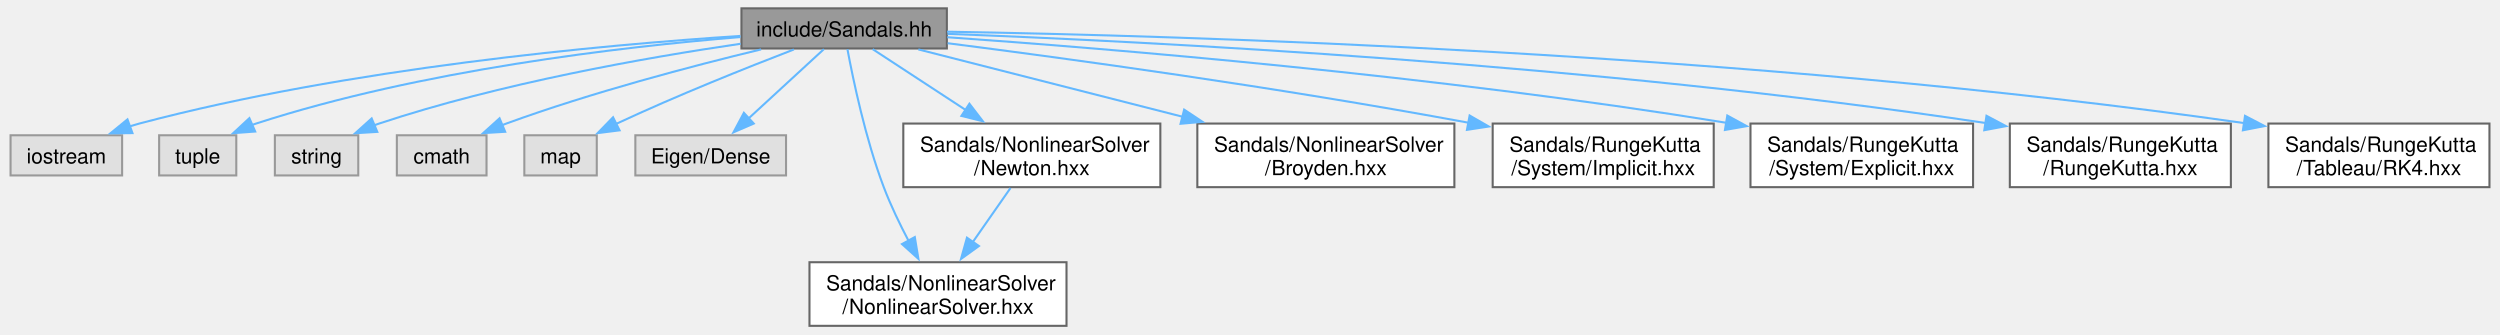
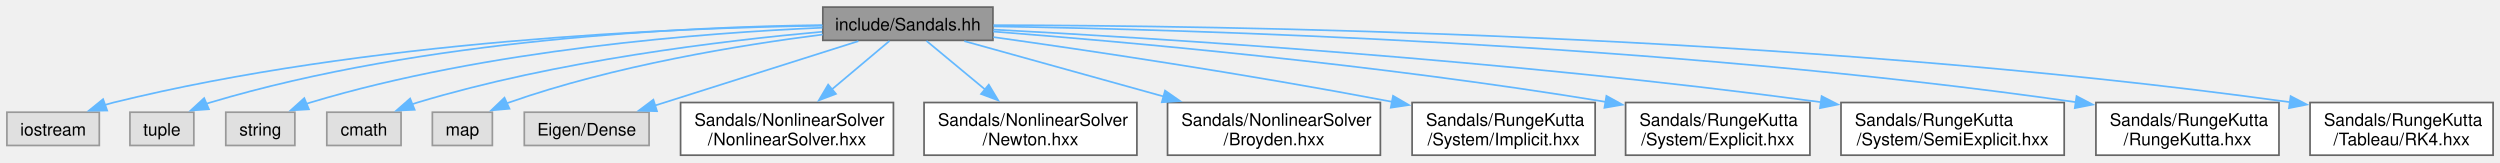
- <svg xmlns="http://www.w3.org/2000/svg" xmlns:xlink="http://www.w3.org/1999/xlink" width="1197pt" height="160pt" viewBox="0.00 0.00 1196.75 160.25">
-   <g id="graph0" class="graph" transform="scale(1 1) rotate(0) translate(4 156.25)">
+ <svg xmlns="http://www.w3.org/2000/svg" xmlns:xlink="http://www.w3.org/1999/xlink" width="1448pt" height="94pt" viewBox="0.00 0.00 1447.75 93.75">
+   <g id="graph0" class="graph" transform="scale(1 1) rotate(0) translate(4 89.75)">
    <g id="Node000001" class="node">
      <g id="a_Node000001">
        <a xlink:title=" ">
-           <polygon fill="#999999" stroke="#666666" points="449,-152.25 350.5,-152.25 350.5,-133 449,-133 449,-152.25" />
-           <text text-anchor="middle" x="399.75" y="-138.75" font-family="Helvetica,sans-Serif" font-size="10.00">include/Sandals.hh</text>
+           <polygon fill="#999999" stroke="#666666" points="571,-85.75 472.5,-85.75 472.5,-66.5 571,-66.5 571,-85.75" />
+           <text text-anchor="middle" x="521.75" y="-72.25" font-family="Helvetica,sans-Serif" font-size="10.00">include/Sandals.hh</text>
        </a>
      </g>
    </g>
    <g id="Node000002" class="node">
      <g id="a_Node000002">
        <a xlink:title=" ">
-           <polygon fill="#e0e0e0" stroke="#999999" points="53.5,-91.38 0,-91.38 0,-72.12 53.5,-72.12 53.5,-91.38" />
-           <text text-anchor="middle" x="26.75" y="-77.88" font-family="Helvetica,sans-Serif" font-size="10.00">iostream</text>
+           <polygon fill="#e0e0e0" stroke="#999999" points="53.5,-24.88 0,-24.88 0,-5.63 53.5,-5.63 53.5,-24.88" />
+           <text text-anchor="middle" x="26.75" y="-11.38" font-family="Helvetica,sans-Serif" font-size="10.00">iostream</text>
        </a>
      </g>
    </g>
    <g id="edge1_Node000001_Node000002" class="edge">
      <g id="a_edge1_Node000001_Node000002">
        <a xlink:title=" ">
-           <path fill="none" stroke="#63b8ff" d="M350.01,-139.03C283.41,-134.67 162.02,-123.56 61.75,-97 60.16,-96.58 58.55,-96.11 56.94,-95.59" />
-           <polygon fill="#63b8ff" stroke="#63b8ff" points="58.46,-92.42 47.86,-92.3 56.07,-99 58.46,-92.42" />
+           <path fill="none" stroke="#63b8ff" d="M472.29,-74.99C387.16,-73.73 208.02,-66.55 61.75,-30.5 60.12,-30.1 58.46,-29.63 56.8,-29.12" />
+           <polygon fill="#63b8ff" stroke="#63b8ff" points="58.06,-25.85 47.46,-25.78 55.7,-32.44 58.06,-25.85" />
        </a>
      </g>
    </g>
    <g id="Node000003" class="node">
      <g id="a_Node000003">
        <a xlink:title=" ">
-           <polygon fill="#e0e0e0" stroke="#999999" points="108.25,-91.38 71.25,-91.38 71.25,-72.12 108.25,-72.12 108.25,-91.38" />
-           <text text-anchor="middle" x="89.75" y="-77.88" font-family="Helvetica,sans-Serif" font-size="10.00">tuple</text>
+           <polygon fill="#e0e0e0" stroke="#999999" points="108.25,-24.88 71.25,-24.88 71.25,-5.63 108.25,-5.63 108.25,-24.88" />
+           <text text-anchor="middle" x="89.75" y="-11.38" font-family="Helvetica,sans-Serif" font-size="10.00">tuple</text>
        </a>
      </g>
    </g>
    <g id="edge2_Node000001_Node000003" class="edge">
      <g id="a_edge2_Node000001_Node000003">
        <a xlink:title=" ">
-           <path fill="none" stroke="#63b8ff" d="M350,-138.48C292.79,-133.79 196.6,-122.59 117.75,-97 117.1,-96.79 116.45,-96.57 115.8,-96.33" />
-           <polygon fill="#63b8ff" stroke="#63b8ff" points="117.32,-93.18 106.76,-92.39 114.53,-99.59 117.32,-93.18" />
+           <path fill="none" stroke="#63b8ff" d="M472.12,-75.33C394.76,-74.39 241.48,-67.47 117.75,-30.5 116.95,-30.26 116.14,-30 115.33,-29.72" />
+           <polygon fill="#63b8ff" stroke="#63b8ff" points="116.99,-26.62 106.42,-25.87 114.22,-33.05 116.99,-26.62" />
        </a>
      </g>
    </g>
    <g id="Node000004" class="node">
      <g id="a_Node000004">
        <a xlink:title=" ">
-           <polygon fill="#e0e0e0" stroke="#999999" points="166.75,-91.38 126.75,-91.38 126.75,-72.12 166.75,-72.12 166.75,-91.38" />
-           <text text-anchor="middle" x="146.75" y="-77.88" font-family="Helvetica,sans-Serif" font-size="10.00">string</text>
+           <polygon fill="#e0e0e0" stroke="#999999" points="166.75,-24.88 126.75,-24.88 126.75,-5.63 166.75,-5.63 166.75,-24.88" />
+           <text text-anchor="middle" x="146.75" y="-11.38" font-family="Helvetica,sans-Serif" font-size="10.00">string</text>
        </a>
      </g>
    </g>
    <g id="edge3_Node000001_Node000004" class="edge">
      <g id="a_edge3_Node000001_Node000004">
        <a xlink:title=" ">
-           <path fill="none" stroke="#63b8ff" d="M350.13,-135.27C304.33,-128.57 234.83,-116.28 176.75,-97 175.95,-96.73 175.14,-96.45 174.33,-96.16" />
-           <polygon fill="#63b8ff" stroke="#63b8ff" points="175.87,-93.01 165.3,-92.37 173.17,-99.46 175.87,-93.01" />
+           <path fill="none" stroke="#63b8ff" d="M472.27,-73.82C404.15,-70.88 278.26,-61.37 175.75,-30.5 174.94,-30.26 174.13,-29.99 173.32,-29.71" />
+           <polygon fill="#63b8ff" stroke="#63b8ff" points="174.9,-26.58 164.33,-25.95 172.2,-33.04 174.9,-26.58" />
        </a>
      </g>
    </g>
    <g id="Node000005" class="node">
      <g id="a_Node000005">
        <a xlink:title=" ">
-           <polygon fill="#e0e0e0" stroke="#999999" points="228.25,-91.38 185.25,-91.38 185.25,-72.12 228.25,-72.12 228.25,-91.38" />
-           <text text-anchor="middle" x="206.75" y="-77.88" font-family="Helvetica,sans-Serif" font-size="10.00">cmath</text>
+           <polygon fill="#e0e0e0" stroke="#999999" points="228.25,-24.88 185.25,-24.88 185.25,-5.63 228.25,-5.63 228.25,-24.88" />
+           <text text-anchor="middle" x="206.75" y="-11.38" font-family="Helvetica,sans-Serif" font-size="10.00">cmath</text>
        </a>
      </g>
    </g>
    <g id="edge4_Node000001_Node000005" class="edge">
      <g id="a_edge4_Node000001_Node000005">
        <a xlink:title=" ">
-           <path fill="none" stroke="#63b8ff" d="M359.91,-132.56C326.76,-124.57 278.58,-111.9 237.75,-97 237.11,-96.77 236.46,-96.52 235.81,-96.27" />
-           <polygon fill="#63b8ff" stroke="#63b8ff" points="237.2,-93.06 226.63,-92.42 234.5,-99.52 237.2,-93.06" />
+           <path fill="none" stroke="#63b8ff" d="M472.09,-71.48C414.66,-66.32 317.78,-54.68 237.75,-30.5 236.76,-30.2 235.76,-29.87 234.75,-29.53" />
+           <polygon fill="#63b8ff" stroke="#63b8ff" points="236.12,-26.31 225.53,-25.82 233.5,-32.8 236.12,-26.31" />
        </a>
      </g>
    </g>
    <g id="Node000006" class="node">
      <g id="a_Node000006">
        <a xlink:title=" ">
-           <polygon fill="#e0e0e0" stroke="#999999" points="281.12,-91.38 246.38,-91.38 246.38,-72.12 281.12,-72.12 281.12,-91.38" />
-           <text text-anchor="middle" x="263.75" y="-77.88" font-family="Helvetica,sans-Serif" font-size="10.00">map</text>
+           <polygon fill="#e0e0e0" stroke="#999999" points="281.12,-24.88 246.38,-24.88 246.38,-5.63 281.12,-5.63 281.12,-24.88" />
+           <text text-anchor="middle" x="263.75" y="-11.38" font-family="Helvetica,sans-Serif" font-size="10.00">map</text>
        </a>
      </g>
    </g>
    <g id="edge5_Node000001_Node000006" class="edge">
      <g id="a_edge5_Node000001_Node000006">
        <a xlink:title=" ">
-           <path fill="none" stroke="#63b8ff" d="M375.65,-132.53C353.37,-123.95 319.46,-110.42 290.75,-97 290.64,-96.95 290.53,-96.9 290.43,-96.85" />
-           <polygon fill="#63b8ff" stroke="#63b8ff" points="292.05,-93.75 281.54,-92.42 288.93,-100.01 292.05,-93.75" />
+           <path fill="none" stroke="#63b8ff" d="M472.42,-69.87C424.89,-63.82 351.44,-51.85 290.75,-30.5 290.26,-30.33 289.77,-30.15 289.28,-29.96" />
+           <polygon fill="#63b8ff" stroke="#63b8ff" points="291.03,-26.91 280.48,-25.97 288.14,-33.29 291.03,-26.91" />
        </a>
      </g>
    </g>
    <g id="Node000007" class="node">
      <g id="a_Node000007">
        <a xlink:title=" ">
-           <polygon fill="#e0e0e0" stroke="#999999" points="371.88,-91.38 299.62,-91.38 299.62,-72.12 371.88,-72.12 371.88,-91.38" />
-           <text text-anchor="middle" x="335.75" y="-77.88" font-family="Helvetica,sans-Serif" font-size="10.00">Eigen/Dense</text>
+           <polygon fill="#e0e0e0" stroke="#999999" points="371.88,-24.88 299.62,-24.88 299.62,-5.63 371.88,-5.63 371.88,-24.88" />
+           <text text-anchor="middle" x="335.75" y="-11.38" font-family="Helvetica,sans-Serif" font-size="10.00">Eigen/Dense</text>
        </a>
      </g>
    </g>
    <g id="edge6_Node000001_Node000007" class="edge">
      <g id="a_edge6_Node000001_Node000007">
        <a xlink:title=" ">
-           <path fill="none" stroke="#63b8ff" d="M390.03,-132.68C380.44,-123.87 365.56,-110.18 353.81,-99.36" />
-           <polygon fill="#63b8ff" stroke="#63b8ff" points="356.4,-97 346.68,-92.8 351.67,-102.15 356.4,-97" />
+           <path fill="none" stroke="#63b8ff" d="M493.1,-66.05C461.56,-56.07 410.65,-39.96 375.32,-28.77" />
+           <polygon fill="#63b8ff" stroke="#63b8ff" points="376.47,-25.47 365.88,-25.79 374.36,-32.14 376.47,-25.47" />
        </a>
      </g>
    </g>
    <g id="Node000008" class="node">
      <g id="a_Node000008">
        <a xlink:href="_nonlinear_solver_8hxx.html" target="_top" xlink:title=" ">
-           <polygon fill="white" stroke="#666666" points="506.38,-30.5 383.12,-30.5 383.12,0 506.38,0 506.38,-30.5" />
-           <text text-anchor="start" x="391.12" y="-17" font-family="Helvetica,sans-Serif" font-size="10.00">Sandals/NonlinearSolver</text>
-           <text text-anchor="middle" x="444.75" y="-5.75" font-family="Helvetica,sans-Serif" font-size="10.00">/NonlinearSolver.hxx</text>
+           <polygon fill="white" stroke="#666666" points="513.38,-30.5 390.12,-30.5 390.12,0 513.38,0 513.38,-30.5" />
+           <text text-anchor="start" x="398.12" y="-17" font-family="Helvetica,sans-Serif" font-size="10.00">Sandals/NonlinearSolver</text>
+           <text text-anchor="middle" x="451.75" y="-5.75" font-family="Helvetica,sans-Serif" font-size="10.00">/NonlinearSolver.hxx</text>
        </a>
      </g>
    </g>
    <g id="edge7_Node000001_Node000008" class="edge">
      <g id="a_edge7_Node000001_Node000008">
        <a xlink:title=" ">
-           <path fill="none" stroke="#63b8ff" d="M401.33,-132.63C404,-118.33 409.97,-89.64 418.75,-66.5 422.04,-57.82 426.45,-48.69 430.7,-40.64" />
-           <polygon fill="#63b8ff" stroke="#63b8ff" points="433.63,-42.57 435.36,-32.12 427.49,-39.21 433.63,-42.57" />
+           <path fill="none" stroke="#63b8ff" d="M511.12,-66.18C502.22,-58.7 489.15,-47.7 477.53,-37.93" />
+           <polygon fill="#63b8ff" stroke="#63b8ff" points="480.09,-35.51 470.19,-31.76 475.59,-40.87 480.09,-35.51" />
        </a>
      </g>
    </g>
    <g id="Node000009" class="node">
      <g id="a_Node000009">
        <a xlink:href="_newton_8hxx.html" target="_top" xlink:title=" ">
-           <polygon fill="white" stroke="#666666" points="551.38,-97 428.12,-97 428.12,-66.5 551.38,-66.5 551.38,-97" />
-           <text text-anchor="start" x="436.12" y="-83.5" font-family="Helvetica,sans-Serif" font-size="10.00">Sandals/NonlinearSolver</text>
-           <text text-anchor="middle" x="489.75" y="-72.25" font-family="Helvetica,sans-Serif" font-size="10.00">/Newton.hxx</text>
+           <polygon fill="white" stroke="#666666" points="654.38,-30.5 531.12,-30.5 531.12,0 654.38,0 654.38,-30.5" />
+           <text text-anchor="start" x="539.12" y="-17" font-family="Helvetica,sans-Serif" font-size="10.00">Sandals/NonlinearSolver</text>
+           <text text-anchor="middle" x="592.75" y="-5.75" font-family="Helvetica,sans-Serif" font-size="10.00">/Newton.hxx</text>
        </a>
      </g>
    </g>
    <g id="edge8_Node000001_Node000009" class="edge">
      <g id="a_edge8_Node000001_Node000009">
        <a xlink:title=" ">
-           <path fill="none" stroke="#63b8ff" d="M413.42,-132.68C425.2,-124.98 442.66,-113.55 457.91,-103.58" />
-           <polygon fill="#63b8ff" stroke="#63b8ff" points="459.82,-106.51 466.27,-98.11 455.98,-100.66 459.82,-106.51" />
+           <path fill="none" stroke="#63b8ff" d="M532.53,-66.18C541.56,-58.7 554.82,-47.7 566.6,-37.93" />
+           <polygon fill="#63b8ff" stroke="#63b8ff" points="568.6,-40.83 574.06,-31.75 564.13,-35.44 568.6,-40.83" />
        </a>
      </g>
    </g>
    <g id="Node000010" class="node">
      <g id="a_Node000010">
        <a xlink:href="_broyden_8hxx.html" target="_top" xlink:title=" ">
-           <polygon fill="white" stroke="#666666" points="692.38,-97 569.12,-97 569.12,-66.5 692.38,-66.5 692.38,-97" />
-           <text text-anchor="start" x="577.12" y="-83.5" font-family="Helvetica,sans-Serif" font-size="10.00">Sandals/NonlinearSolver</text>
-           <text text-anchor="middle" x="630.75" y="-72.25" font-family="Helvetica,sans-Serif" font-size="10.00">/Broyden.hxx</text>
-         </a>
-       </g>
-     </g>
-     <g id="edge10_Node000001_Node000010" class="edge">
-       <g id="a_edge10_Node000001_Node000010">
-         <a xlink:title=" ">
-           <path fill="none" stroke="#63b8ff" d="M435.34,-132.55C469.03,-123.97 520.51,-110.85 562.18,-100.23" />
-           <polygon fill="#63b8ff" stroke="#63b8ff" points="562.8,-103.68 571.63,-97.82 561.07,-96.9 562.8,-103.68" />
+           <polygon fill="white" stroke="#666666" points="795.38,-30.5 672.12,-30.5 672.12,0 795.38,0 795.38,-30.5" />
+           <text text-anchor="start" x="680.12" y="-17" font-family="Helvetica,sans-Serif" font-size="10.00">Sandals/NonlinearSolver</text>
+           <text text-anchor="middle" x="733.75" y="-5.75" font-family="Helvetica,sans-Serif" font-size="10.00">/Broyden.hxx</text>
+         </a>
+       </g>
+     </g>
+     <g id="edge9_Node000001_Node000010" class="edge">
+       <g id="a_edge9_Node000001_Node000010">
+         <a xlink:title=" ">
+           <path fill="none" stroke="#63b8ff" d="M554.41,-66.05C585.07,-57.54 631.78,-44.57 669.84,-34" />
+           <polygon fill="#63b8ff" stroke="#63b8ff" points="670.68,-37.4 679.38,-31.35 668.81,-30.65 670.68,-37.4" />
        </a>
      </g>
    </g>
    <g id="Node000011" class="node">
      <g id="a_Node000011">
        <a xlink:href="_implicit_8hxx.html" target="_top" xlink:title=" ">
-           <polygon fill="white" stroke="#666666" points="816.75,-97 710.75,-97 710.75,-66.5 816.75,-66.5 816.75,-97" />
-           <text text-anchor="start" x="718.75" y="-83.5" font-family="Helvetica,sans-Serif" font-size="10.00">Sandals/RungeKutta</text>
-           <text text-anchor="middle" x="763.75" y="-72.25" font-family="Helvetica,sans-Serif" font-size="10.00">/System/Implicit.hxx</text>
-         </a>
-       </g>
-     </g>
-     <g id="edge11_Node000001_Node000011" class="edge">
-       <g id="a_edge11_Node000001_Node000011">
-         <a xlink:title=" ">
-           <path fill="none" stroke="#63b8ff" d="M449.39,-135.52C507.11,-128.14 605.49,-114.74 699.26,-97.38" />
-           <polygon fill="#63b8ff" stroke="#63b8ff" points="699.7,-100.86 708.88,-95.58 698.41,-93.98 699.7,-100.86" />
+           <polygon fill="white" stroke="#666666" points="919.75,-30.5 813.75,-30.5 813.75,0 919.75,0 919.75,-30.5" />
+           <text text-anchor="start" x="821.75" y="-17" font-family="Helvetica,sans-Serif" font-size="10.00">Sandals/RungeKutta</text>
+           <text text-anchor="middle" x="866.75" y="-5.75" font-family="Helvetica,sans-Serif" font-size="10.00">/System/Implicit.hxx</text>
+         </a>
+       </g>
+     </g>
+     <g id="edge10_Node000001_Node000011" class="edge">
+       <g id="a_edge10_Node000001_Node000011">
+         <a xlink:title=" ">
+           <path fill="none" stroke="#63b8ff" d="M571.27,-68.38C625.58,-60.75 715.56,-47.41 802.26,-30.9" />
+           <polygon fill="#63b8ff" stroke="#63b8ff" points="802.72,-34.38 811.88,-29.05 801.4,-27.5 802.72,-34.38" />
        </a>
      </g>
    </g>
    <g id="Node000012" class="node">
      <g id="a_Node000012">
        <a xlink:href="_explicit_8hxx.html" target="_top" xlink:title=" ">
-           <polygon fill="white" stroke="#666666" points="941.12,-97 834.38,-97 834.38,-66.5 941.12,-66.5 941.12,-97" />
-           <text text-anchor="start" x="842.38" y="-83.5" font-family="Helvetica,sans-Serif" font-size="10.00">Sandals/RungeKutta</text>
-           <text text-anchor="middle" x="887.75" y="-72.25" font-family="Helvetica,sans-Serif" font-size="10.00">/System/Explicit.hxx</text>
-         </a>
-       </g>
-     </g>
-     <g id="edge12_Node000001_Node000012" class="edge">
-       <g id="a_edge12_Node000001_Node000012">
-         <a xlink:title=" ">
-           <path fill="none" stroke="#63b8ff" d="M449.21,-138.4C526.86,-132.92 682.27,-120.22 823.09,-97.32" />
-           <polygon fill="#63b8ff" stroke="#63b8ff" points="823.27,-100.84 832.57,-95.76 822.13,-93.93 823.27,-100.84" />
+           <polygon fill="white" stroke="#666666" points="1044.12,-30.5 937.38,-30.5 937.38,0 1044.12,0 1044.12,-30.5" />
+           <text text-anchor="start" x="945.38" y="-17" font-family="Helvetica,sans-Serif" font-size="10.00">Sandals/RungeKutta</text>
+           <text text-anchor="middle" x="990.75" y="-5.75" font-family="Helvetica,sans-Serif" font-size="10.00">/System/Explicit.hxx</text>
+         </a>
+       </g>
+     </g>
+     <g id="edge11_Node000001_Node000012" class="edge">
+       <g id="a_edge11_Node000001_Node000012">
+         <a xlink:title=" ">
+           <path fill="none" stroke="#63b8ff" d="M571.19,-71.58C645.94,-65.8 792.37,-52.9 925.84,-30.87" />
+           <polygon fill="#63b8ff" stroke="#63b8ff" points="926.28,-34.35 935.57,-29.24 925.12,-27.44 926.28,-34.35" />
        </a>
      </g>
    </g>
    <g id="Node000013" class="node">
      <g id="a_Node000013">
-         <a xlink:href="_runge_kutta_8hxx.html" target="_top" xlink:title=" ">
-           <polygon fill="white" stroke="#666666" points="1064.75,-97 958.75,-97 958.75,-66.5 1064.75,-66.5 1064.75,-97" />
-           <text text-anchor="start" x="966.75" y="-83.5" font-family="Helvetica,sans-Serif" font-size="10.00">Sandals/RungeKutta</text>
-           <text text-anchor="middle" x="1011.75" y="-72.25" font-family="Helvetica,sans-Serif" font-size="10.00">/RungeKutta.hxx</text>
-         </a>
-       </g>
-     </g>
-     <g id="edge13_Node000001_Node000013" class="edge">
-       <g id="a_edge13_Node000001_Node000013">
-         <a xlink:title=" ">
-           <path fill="none" stroke="#63b8ff" d="M449.33,-140.01C544.18,-136.4 757.99,-125.76 947.14,-97.25" />
-           <polygon fill="#63b8ff" stroke="#63b8ff" points="947.56,-100.73 956.91,-95.76 946.5,-93.81 947.56,-100.73" />
+         <a xlink:href="_semi_explicit_8hxx.html" target="_top" xlink:title=" ">
+           <polygon fill="white" stroke="#666666" points="1191.38,-30.5 1062.12,-30.5 1062.12,0 1191.38,0 1191.38,-30.5" />
+           <text text-anchor="start" x="1070.12" y="-17" font-family="Helvetica,sans-Serif" font-size="10.00">Sandals/RungeKutta</text>
+           <text text-anchor="middle" x="1126.75" y="-5.75" font-family="Helvetica,sans-Serif" font-size="10.00">/System/SemiExplicit.hxx</text>
+         </a>
+       </g>
+     </g>
+     <g id="edge12_Node000001_Node000013" class="edge">
+       <g id="a_edge12_Node000001_Node000013">
+         <a xlink:title=" ">
+           <path fill="none" stroke="#63b8ff" d="M571.36,-72.72C663.65,-67.87 868.16,-55.31 1050.69,-30.68" />
+           <polygon fill="#63b8ff" stroke="#63b8ff" points="1050.91,-34.18 1060.34,-29.36 1049.96,-27.25 1050.91,-34.18" />
        </a>
      </g>
    </g>
    <g id="Node000014" class="node">
      <g id="a_Node000014">
+         <a xlink:href="_runge_kutta_8hxx.html" target="_top" xlink:title=" ">
+           <polygon fill="white" stroke="#666666" points="1315.75,-30.5 1209.75,-30.5 1209.75,0 1315.75,0 1315.75,-30.5" />
+           <text text-anchor="start" x="1217.75" y="-17" font-family="Helvetica,sans-Serif" font-size="10.00">Sandals/RungeKutta</text>
+           <text text-anchor="middle" x="1262.75" y="-5.75" font-family="Helvetica,sans-Serif" font-size="10.00">/RungeKutta.hxx</text>
+         </a>
+       </g>
+     </g>
+     <g id="edge13_Node000001_Node000014" class="edge">
+       <g id="a_edge13_Node000001_Node000014">
+         <a xlink:title=" ">
+           <path fill="none" stroke="#63b8ff" d="M571.45,-74.58C682.29,-72.78 958.18,-65.07 1198.03,-30.73" />
+           <polygon fill="#63b8ff" stroke="#63b8ff" points="1198.53,-34.2 1207.92,-29.3 1197.52,-27.27 1198.53,-34.2" />
+         </a>
+       </g>
+     </g>
+     <g id="Node000015" class="node">
+       <g id="a_Node000015">
        <a xlink:href="_r_k4_8hxx.html" target="_top" xlink:title=" ">
-           <polygon fill="white" stroke="#666666" points="1188.75,-97 1082.75,-97 1082.75,-66.5 1188.75,-66.5 1188.75,-97" />
-           <text text-anchor="start" x="1090.75" y="-83.5" font-family="Helvetica,sans-Serif" font-size="10.00">Sandals/RungeKutta</text>
-           <text text-anchor="middle" x="1135.75" y="-72.25" font-family="Helvetica,sans-Serif" font-size="10.00">/Tableau/RK4.hxx</text>
-         </a>
-       </g>
-     </g>
-     <g id="edge14_Node000001_Node000014" class="edge">
-       <g id="a_edge14_Node000001_Node000014">
-         <a xlink:title=" ">
-           <path fill="none" stroke="#63b8ff" d="M449.08,-141.05C559.11,-139.2 832.97,-131.37 1071.11,-97.22" />
-           <polygon fill="#63b8ff" stroke="#63b8ff" points="1071.53,-100.7 1080.92,-95.8 1070.52,-93.77 1071.53,-100.7" />
-         </a>
-       </g>
-     </g>
-     <g id="edge9_Node000009_Node000008" class="edge">
-       <g id="a_edge9_Node000009_Node000008">
-         <a xlink:title=" ">
-           <path fill="none" stroke="#63b8ff" d="M479.54,-66.11C474.19,-58.44 467.5,-48.86 461.42,-40.15" />
-           <polygon fill="#63b8ff" stroke="#63b8ff" points="464.38,-38.27 455.79,-32.07 458.64,-42.27 464.38,-38.27" />
+           <polygon fill="white" stroke="#666666" points="1439.75,-30.5 1333.75,-30.5 1333.75,0 1439.75,0 1439.75,-30.5" />
+           <text text-anchor="start" x="1341.75" y="-17" font-family="Helvetica,sans-Serif" font-size="10.00">Sandals/RungeKutta</text>
+           <text text-anchor="middle" x="1386.75" y="-5.75" font-family="Helvetica,sans-Serif" font-size="10.00">/Tableau/RK4.hxx</text>
+         </a>
+       </g>
+     </g>
+     <g id="edge14_Node000001_Node000015" class="edge">
+       <g id="a_edge14_Node000001_Node000015">
+         <a xlink:title=" ">
+           <path fill="none" stroke="#63b8ff" d="M571.38,-75.3C696.14,-75.1 1033,-70.71 1322.29,-30.68" />
+           <polygon fill="#63b8ff" stroke="#63b8ff" points="1322.51,-34.18 1331.92,-29.32 1321.54,-27.25 1322.51,-34.18" />
        </a>
      </g>
    </g>
  </g>
</svg>
